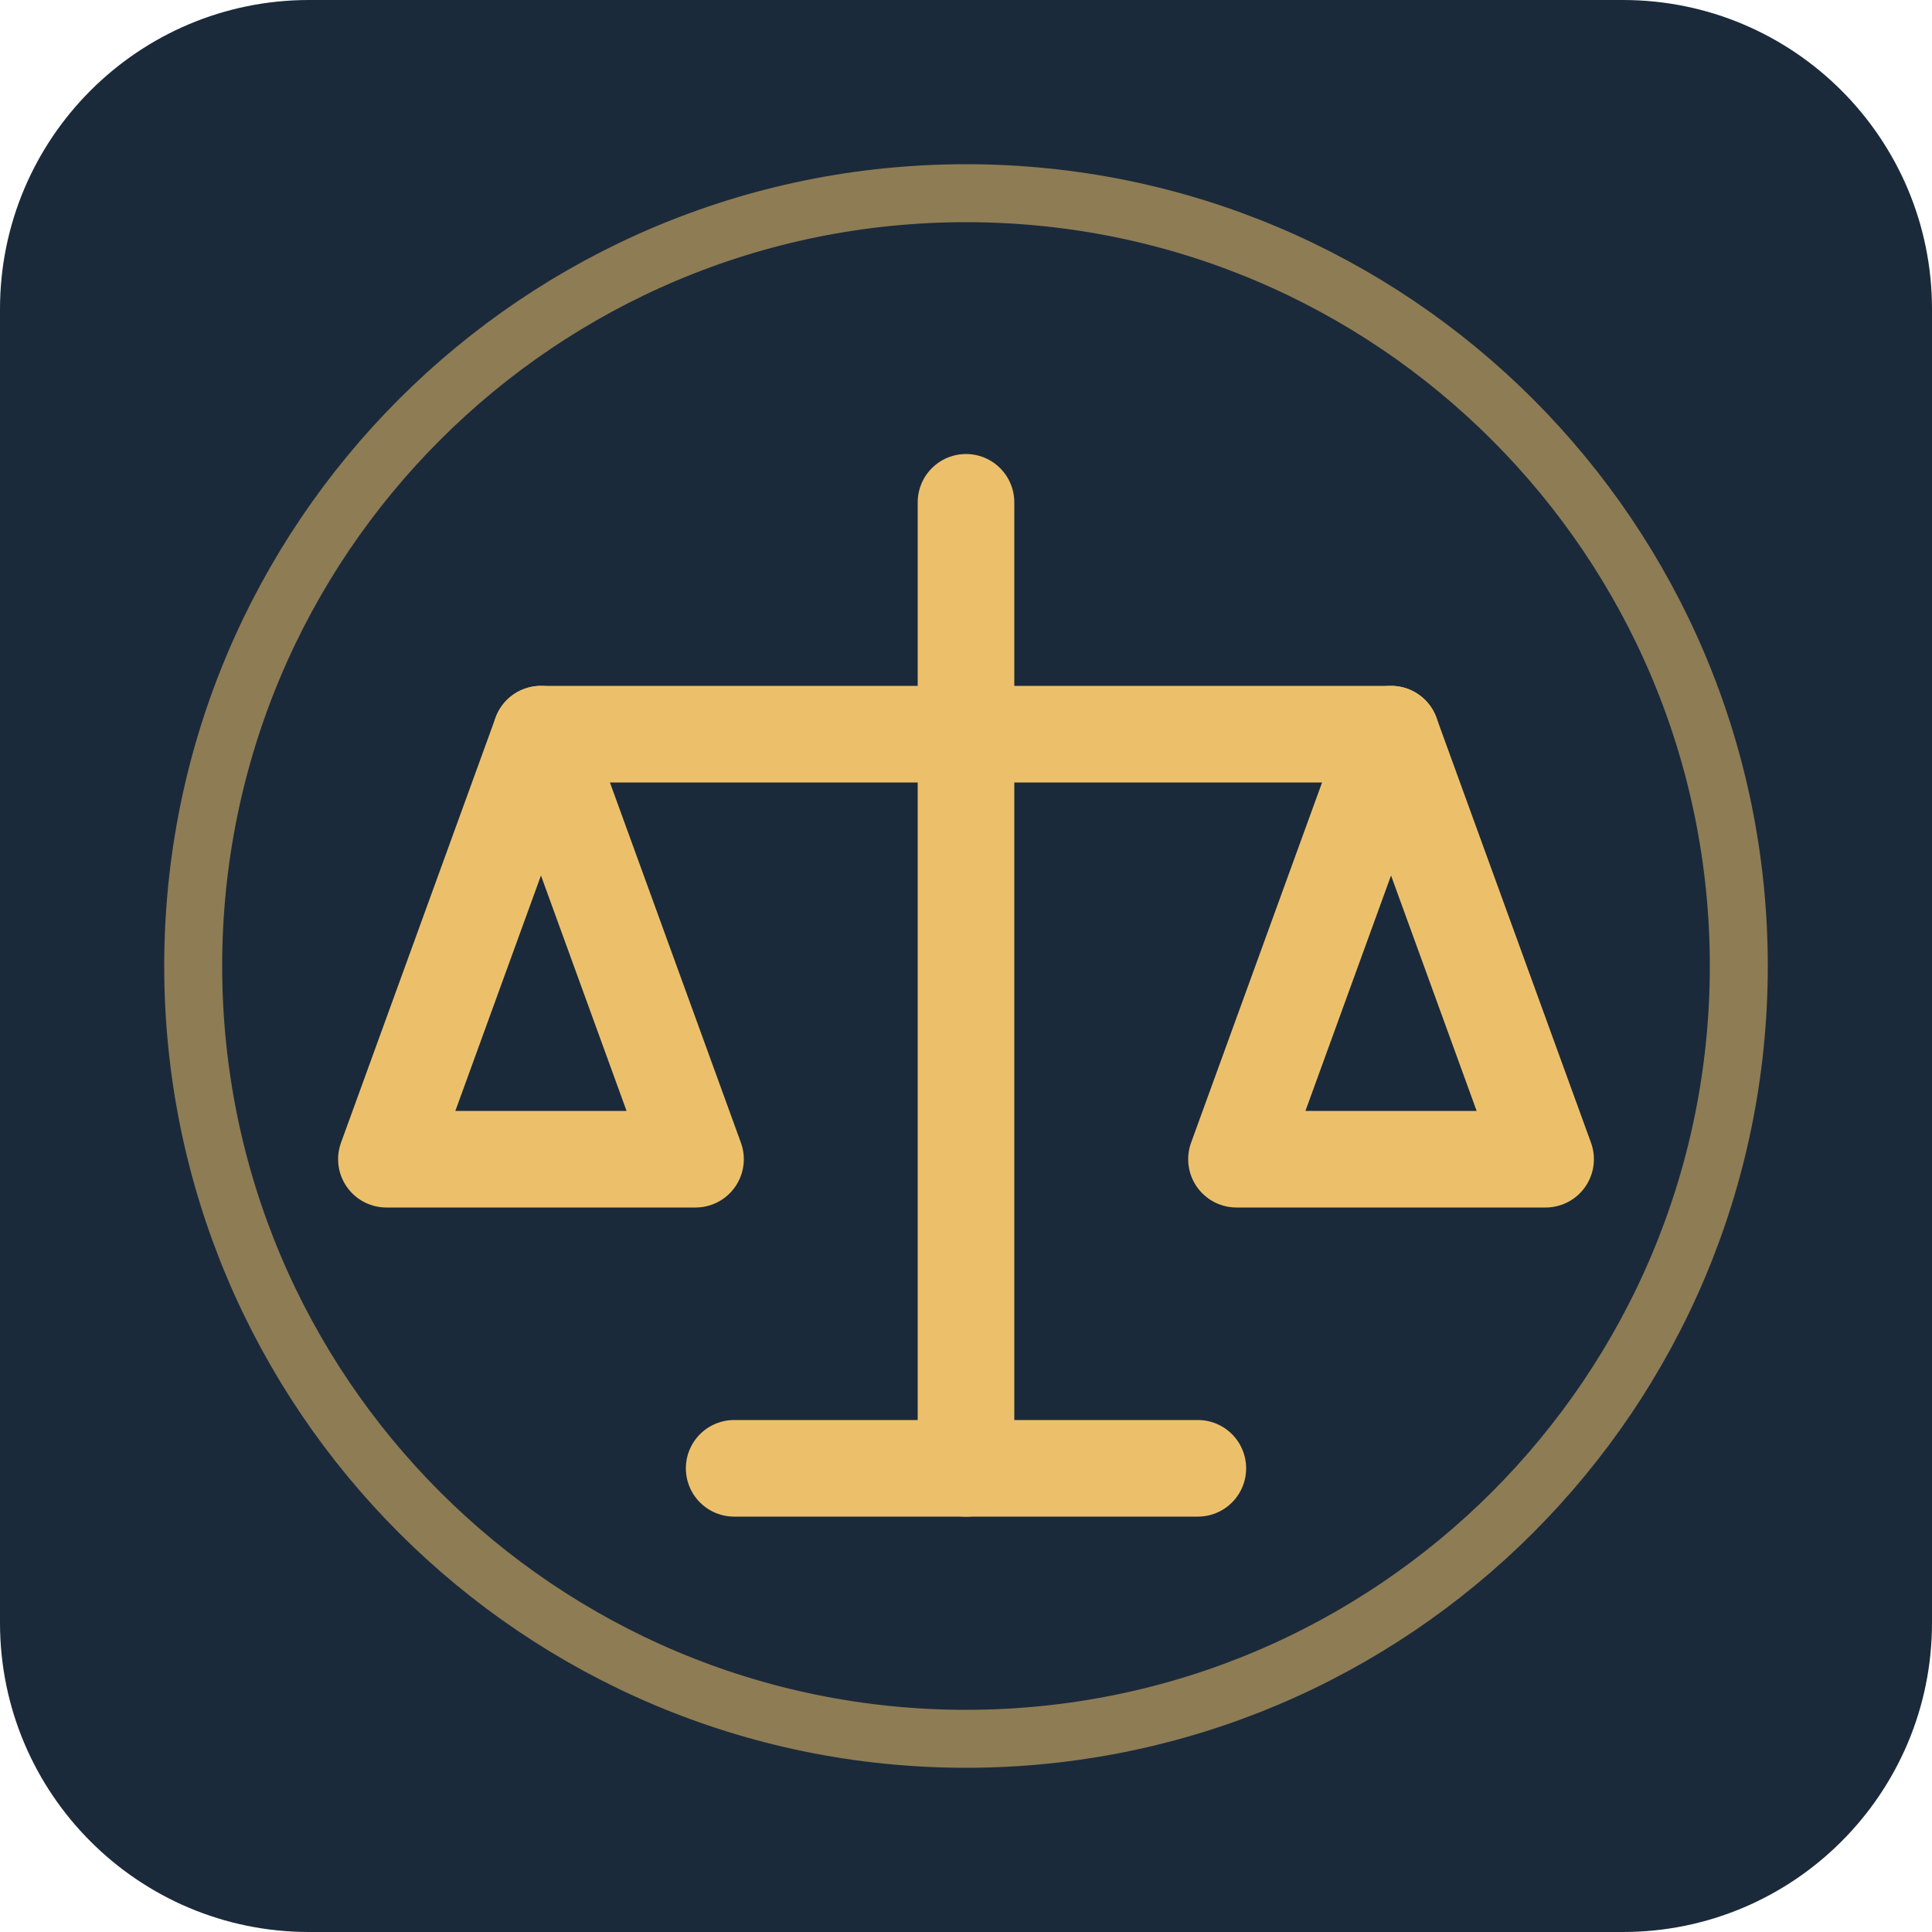
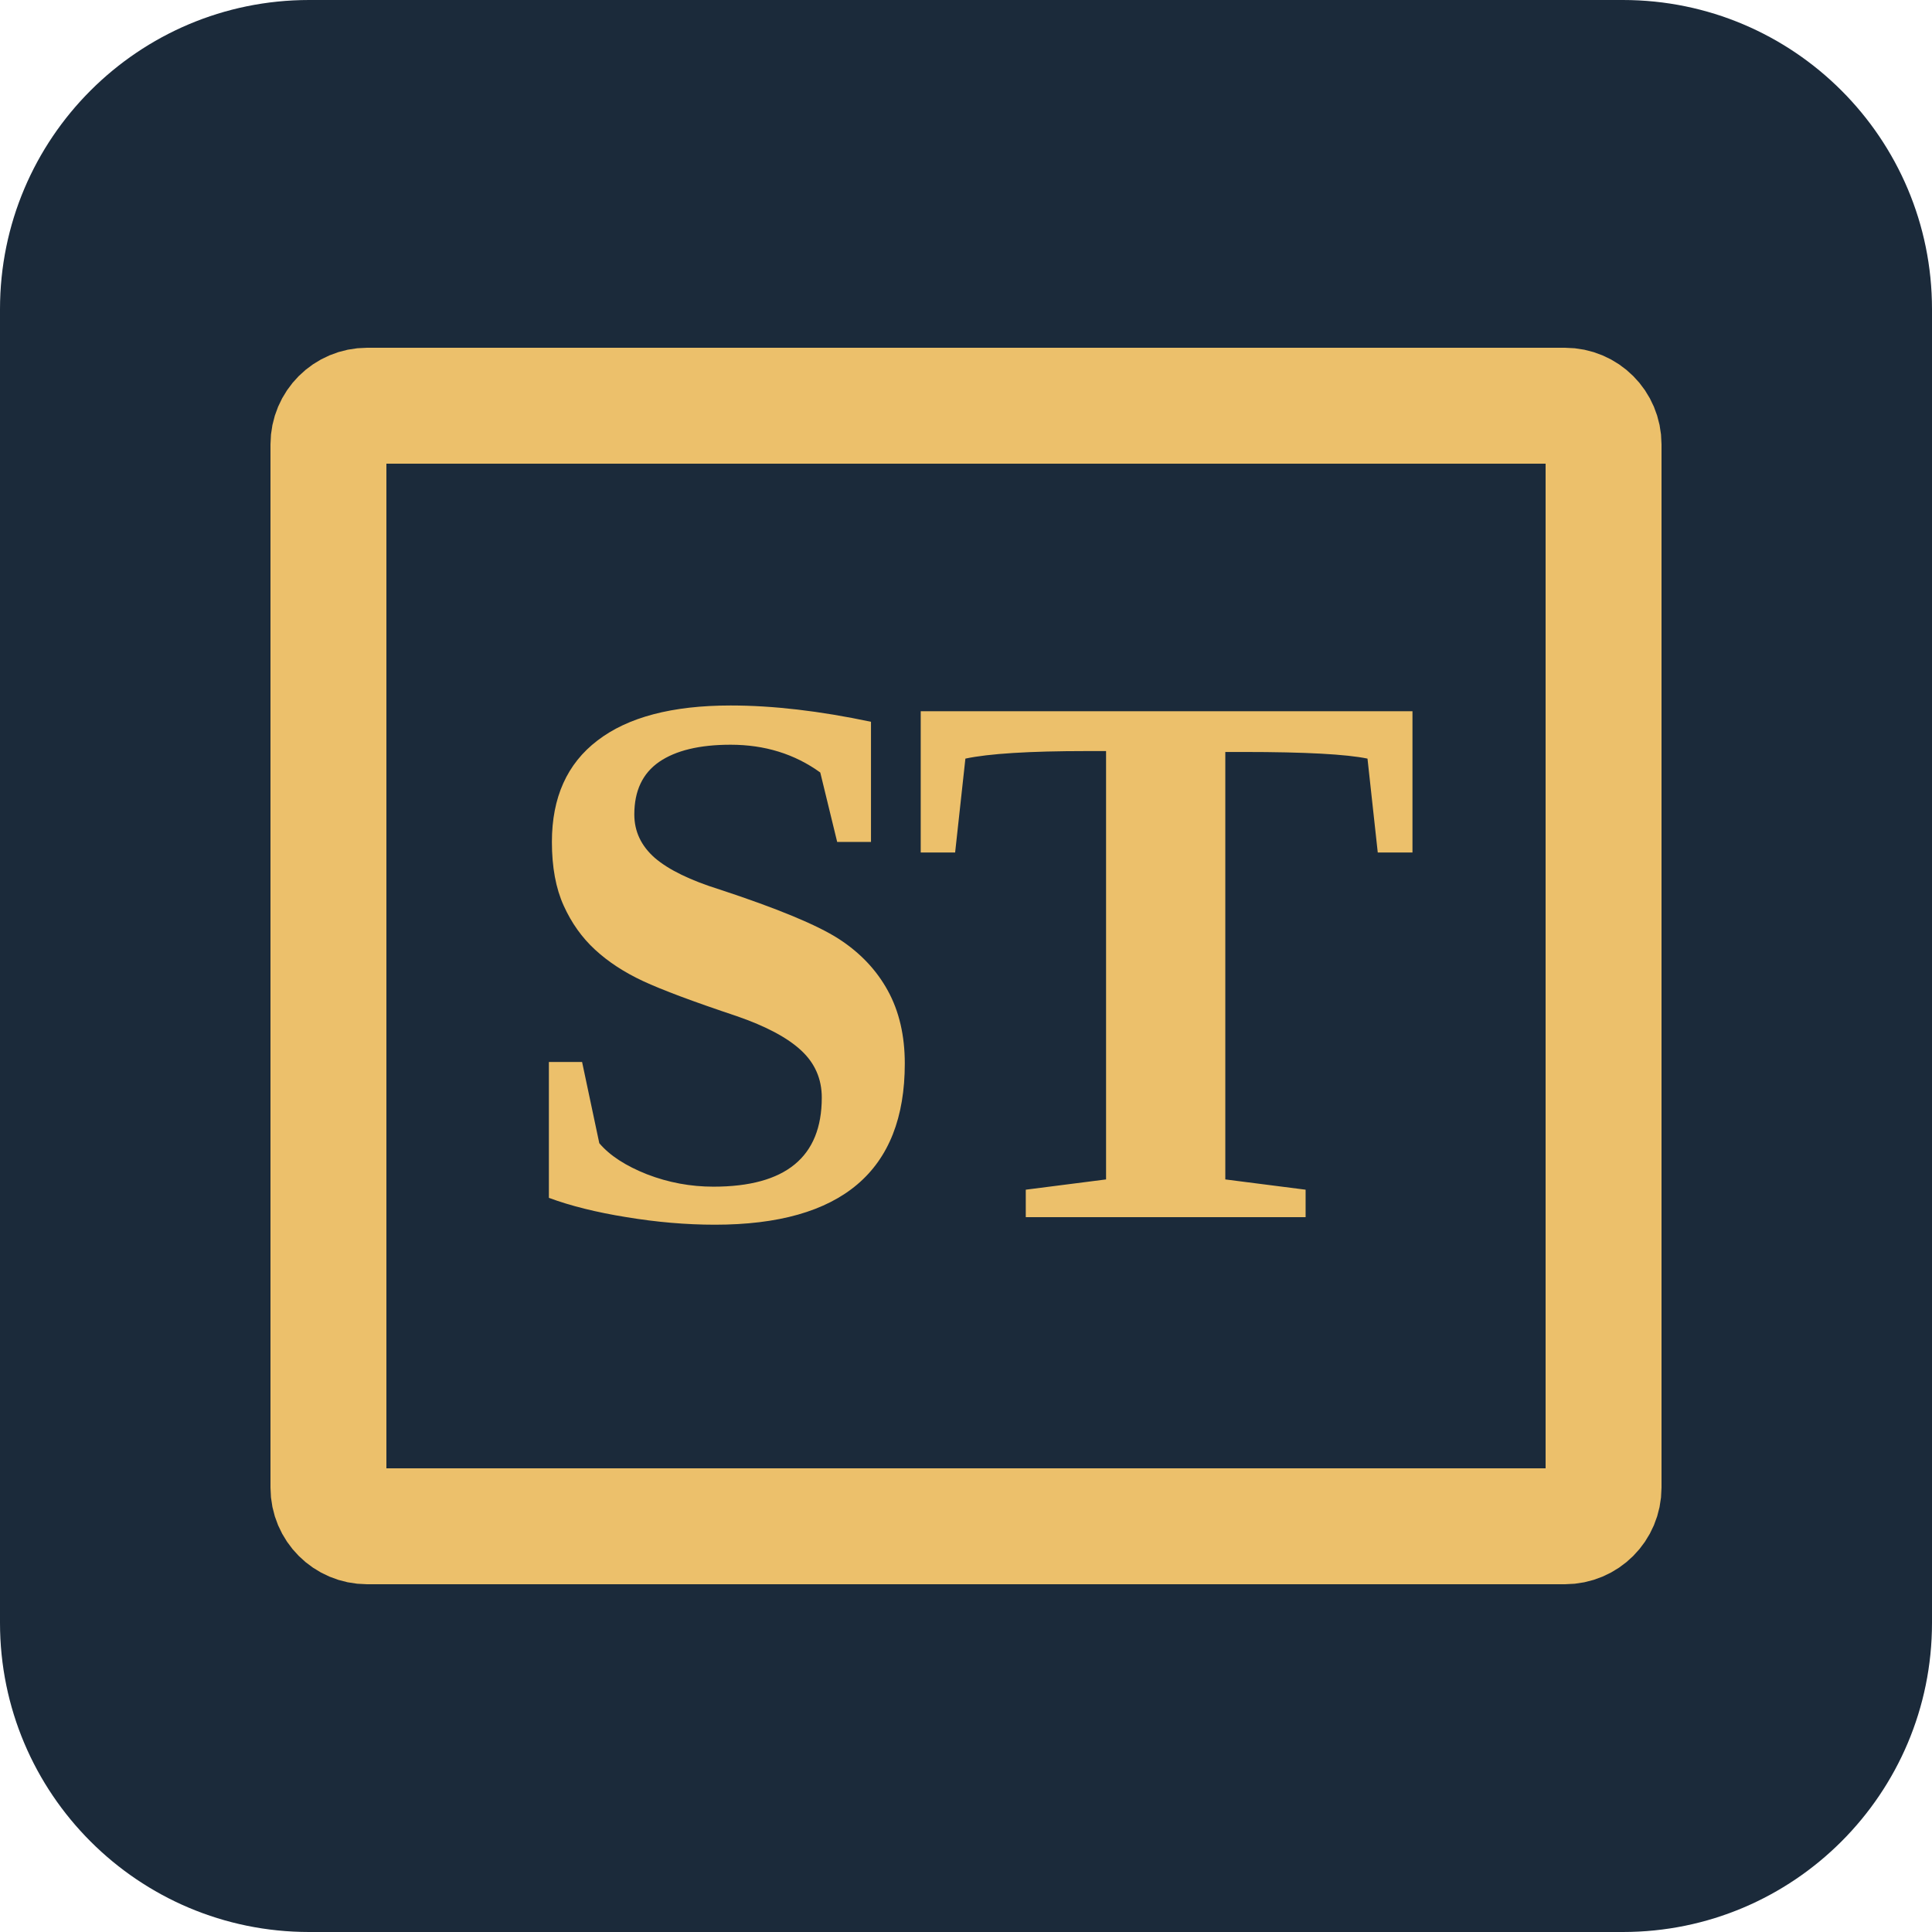
<svg xmlns="http://www.w3.org/2000/svg" viewBox="0 0 100 100">
  <rect width="100" height="100" rx="16" fill="#1B2A3A" />
-   <circle cx="50" cy="50" r="40" fill="none" stroke="#ECC06B" stroke-width="3" opacity="0.55" />
-   <g stroke="#ECC06B" stroke-width="5" stroke-linecap="round" stroke-linejoin="round" fill="none">
-     <line x1="50" y1="26" x2="50" y2="76" />
-     <line x1="28" y1="38" x2="72" y2="38" />
-     <path d="M28 38 L20 60 h16 Z" />
-     <path d="M72 38 L64 60 h16 Z" />
-     <line x1="38" y1="76" x2="62" y2="76" />
-   </g>
+   <rect x="17" y="21" width="66" height="58" rx="2" fill="none" stroke="#ECC06B" stroke-width="6" />
+   <text x="50" y="63" text-anchor="middle" font-family="Georgia, 'Times New Roman', serif" font-size="40" font-weight="700" letter-spacing="-1.5" fill="#ECC06B">ST</text>
</svg>
